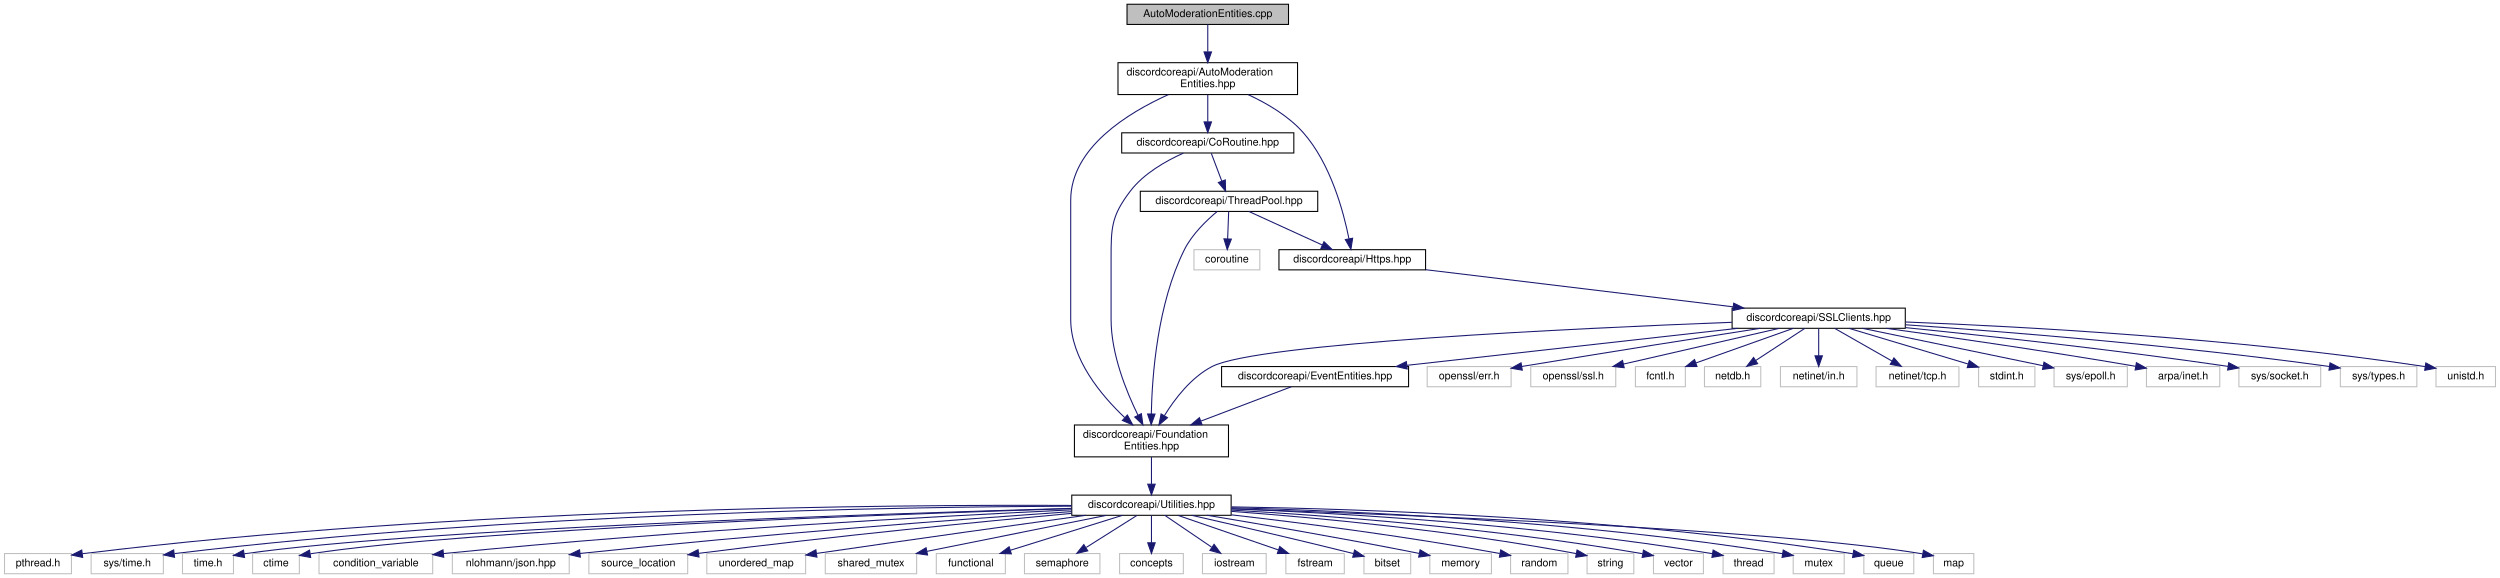
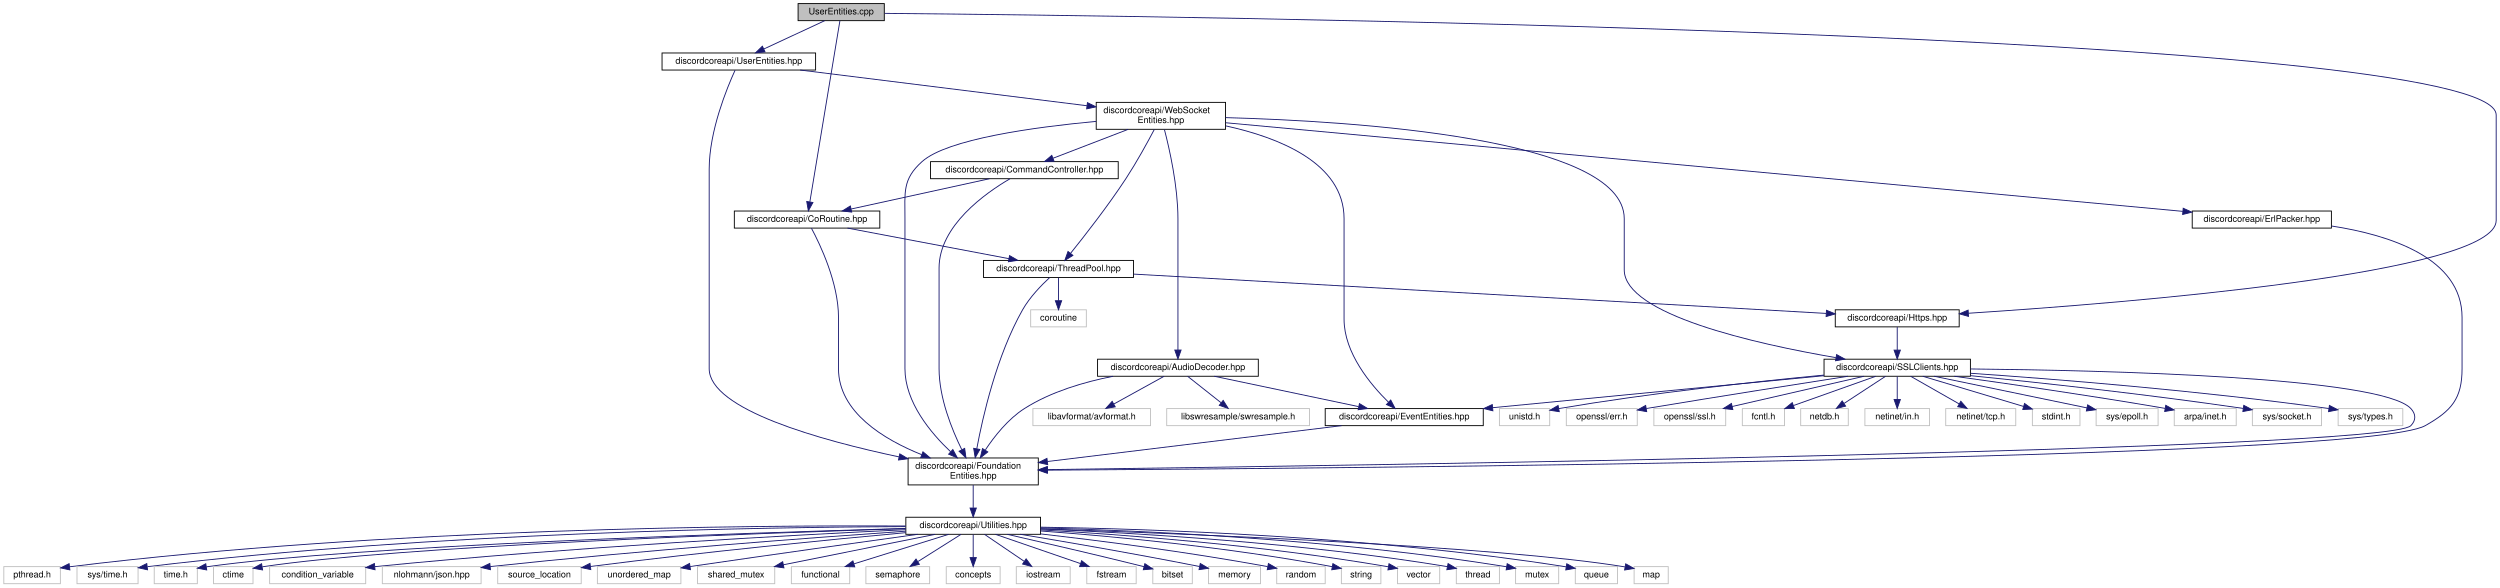
- <svg xmlns="http://www.w3.org/2000/svg" xmlns:xlink="http://www.w3.org/1999/xlink" width="2353pt" height="544pt" viewBox="0.00 0.00 2352.50 544.00">
-   <g id="graph0" class="graph" transform="scale(1 1) rotate(0) translate(4 540)">
+ <svg xmlns="http://www.w3.org/2000/svg" xmlns:xlink="http://www.w3.org/1999/xlink" width="2784pt" height="654pt" viewBox="0.00 0.00 2783.50 654.00">
+   <g id="graph0" class="graph" transform="scale(1 1) rotate(0) translate(4 650)">
    <g id="node1" class="node">
      <g id="a_node1">
        <a xlink:title=" ">
-           <polygon fill="#bfbfbf" stroke="black" points="1208.5,-536 1056.5,-536 1056.5,-517 1208.5,-517 1208.5,-536" />
-           <text text-anchor="middle" x="1132.5" y="-524" font-family="Helvetica,sans-Serif" font-size="10.00">AutoModerationEntities.cpp</text>
+           <polygon fill="#bfbfbf" stroke="black" points="980.5,-646 884.5,-646 884.5,-627 980.5,-627 980.5,-646" />
+           <text text-anchor="middle" x="932.5" y="-634" font-family="Helvetica,sans-Serif" font-size="10.00">UserEntities.cpp</text>
        </a>
      </g>
    </g>
    <g id="node2" class="node">
      <g id="a_node2">
-         <a xlink:href="../../d5/d5b/a00695.html" target="_top" xlink:title=" ">
-           <polygon fill="none" stroke="black" points="1217,-481 1048,-481 1048,-451 1217,-451 1217,-481" />
-           <text text-anchor="start" x="1056" y="-469" font-family="Helvetica,sans-Serif" font-size="10.00">discordcoreapi/AutoModeration</text>
-           <text text-anchor="middle" x="1132.5" y="-458" font-family="Helvetica,sans-Serif" font-size="10.00">Entities.hpp</text>
+         <a xlink:href="../../dd/db2/a00737.html" target="_top" xlink:title=" ">
+           <polygon fill="none" stroke="black" points="904,-591 733,-591 733,-572 904,-572 904,-591" />
+           <text text-anchor="middle" x="818.5" y="-579" font-family="Helvetica,sans-Serif" font-size="10.00">discordcoreapi/UserEntities.hpp</text>
        </a>
      </g>
    </g>
    <g id="edge1" class="edge">
-       <path fill="none" stroke="midnightblue" d="M1132.5,-516.87C1132.5,-510.11 1132.5,-500.35 1132.5,-491.26" />
-       <polygon fill="midnightblue" stroke="midnightblue" points="1136,-491.11 1132.5,-481.11 1129,-491.11 1136,-491.11" />
+       <path fill="none" stroke="midnightblue" d="M914.18,-626.98C895.84,-618.46 867.39,-605.23 846.27,-595.41" />
+       <polygon fill="midnightblue" stroke="midnightblue" points="847.69,-592.21 837.15,-591.17 844.74,-598.56 847.69,-592.21" />
+     </g>
+     <g id="node34" class="node">
+       <g id="a_node34">
+         <a xlink:href="../../d3/d2c/a00764.html" target="_top" xlink:title=" ">
+           <polygon fill="none" stroke="black" points="975.5,-415 813.5,-415 813.5,-396 975.5,-396 975.5,-415" />
+           <text text-anchor="middle" x="894.5" y="-403" font-family="Helvetica,sans-Serif" font-size="10.00">discordcoreapi/CoRoutine.hpp</text>
+         </a>
+       </g>
+     </g>
+     <g id="edge63" class="edge">
+       <path fill="none" stroke="midnightblue" d="M931.06,-626.8C925.5,-593.29 905.38,-472.08 897.6,-425.2" />
+       <polygon fill="midnightblue" stroke="midnightblue" points="901.03,-424.5 895.94,-415.21 894.13,-425.64 901.03,-424.5" />
+     </g>
+     <g id="node36" class="node">
+       <g id="a_node36">
+         <a xlink:href="../../df/d9e/a00686.html" target="_top" xlink:title=" ">
+           <polygon fill="none" stroke="black" points="2177.5,-305 2039.5,-305 2039.5,-286 2177.5,-286 2177.5,-305" />
+           <text text-anchor="middle" x="2108.5" y="-293" font-family="Helvetica,sans-Serif" font-size="10.00">discordcoreapi/Https.hpp</text>
+         </a>
+       </g>
+     </g>
+     <g id="edge64" class="edge">
+       <path fill="none" stroke="midnightblue" d="M980.85,-635.12C1271.63,-632.53 2775.5,-614.67 2775.5,-522 2775.5,-522 2775.5,-522 2775.5,-404.5 2775.5,-345.56 2364.42,-312.6 2187.7,-301.16" />
+       <polygon fill="midnightblue" stroke="midnightblue" points="2187.88,-297.66 2177.68,-300.51 2187.44,-304.65 2187.88,-297.66" />
    </g>
    <g id="node3" class="node">
      <g id="a_node3">
-         <a xlink:href="../../d1/d87/a00689.html" target="_top" xlink:title=" ">
+         <a xlink:href="../../db/d7c/a00722.html" target="_top" xlink:title=" ">
          <polygon fill="none" stroke="black" points="1152,-140 1007,-140 1007,-110 1152,-110 1152,-140" />
          <text text-anchor="start" x="1015" y="-128" font-family="Helvetica,sans-Serif" font-size="10.00">discordcoreapi/Foundation</text>
          <text text-anchor="middle" x="1079.5" y="-117" font-family="Helvetica,sans-Serif" font-size="10.00">Entities.hpp</text>
        </a>
      </g>
    </g>
    <g id="edge2" class="edge">
-       <path fill="none" stroke="midnightblue" d="M1095.53,-450.99C1057.41,-433.84 1003.5,-400.87 1003.5,-351.5 1003.5,-351.5 1003.5,-351.5 1003.5,-239.5 1003.5,-202.16 1032.24,-167.82 1054.38,-146.92" />
-       <polygon fill="midnightblue" stroke="midnightblue" points="1056.83,-149.41 1061.87,-140.1 1052.12,-144.24 1056.83,-149.41" />
+       <path fill="none" stroke="midnightblue" d="M814.32,-571.77C805.44,-552.41 785.5,-504.16 785.5,-461.5 785.5,-461.5 785.5,-461.5 785.5,-239.5 785.5,-193.93 909.98,-159.61 996.95,-141.19" />
+       <polygon fill="midnightblue" stroke="midnightblue" points="997.75,-144.6 1006.83,-139.13 996.32,-137.74 997.75,-144.6" />
    </g>
    <g id="node28" class="node">
      <g id="a_node28">
-         <a xlink:href="../../db/d77/a00683.html" target="_top" xlink:title=" ">
-           <polygon fill="none" stroke="black" points="1213.5,-415 1051.5,-415 1051.5,-396 1213.5,-396 1213.5,-415" />
-           <text text-anchor="middle" x="1132.5" y="-403" font-family="Helvetica,sans-Serif" font-size="10.00">discordcoreapi/CoRoutine.hpp</text>
+         <a xlink:href="../../df/d3b/a00728.html" target="_top" xlink:title=" ">
+           <polygon fill="none" stroke="black" points="1360.5,-536 1216.5,-536 1216.5,-506 1360.5,-506 1360.5,-536" />
+           <text text-anchor="start" x="1224.5" y="-524" font-family="Helvetica,sans-Serif" font-size="10.00">discordcoreapi/WebSocket</text>
+           <text text-anchor="middle" x="1288.5" y="-513" font-family="Helvetica,sans-Serif" font-size="10.00">Entities.hpp</text>
        </a>
      </g>
    </g>
    <g id="edge27" class="edge">
-       <path fill="none" stroke="midnightblue" d="M1132.5,-450.84C1132.5,-443.21 1132.5,-433.7 1132.5,-425.45" />
-       <polygon fill="midnightblue" stroke="midnightblue" points="1136,-425.27 1132.5,-415.27 1129,-425.27 1136,-425.27" />
-     </g>
-     <g id="node30" class="node">
-       <g id="a_node30">
-         <a xlink:href="../../dd/dd8/a00719.html" target="_top" xlink:title=" ">
-           <polygon fill="none" stroke="black" points="1337.5,-305 1199.5,-305 1199.5,-286 1337.5,-286 1337.5,-305" />
-           <text text-anchor="middle" x="1268.5" y="-293" font-family="Helvetica,sans-Serif" font-size="10.00">discordcoreapi/Https.hpp</text>
-         </a>
-       </g>
-     </g>
-     <g id="edge49" class="edge">
-       <path fill="none" stroke="midnightblue" d="M1170.61,-450.87C1188.35,-442.69 1208.56,-430.83 1222.5,-415 1248.18,-385.85 1260.29,-340.75 1265.36,-315.43" />
-       <polygon fill="midnightblue" stroke="midnightblue" points="1268.85,-315.78 1267.21,-305.31 1261.96,-314.52 1268.85,-315.78" />
+       <path fill="none" stroke="midnightblue" d="M886.84,-571.99C971.5,-561.46 1115.62,-543.52 1206.25,-532.24" />
+       <polygon fill="midnightblue" stroke="midnightblue" points="1206.72,-535.71 1216.21,-531 1205.86,-528.76 1206.72,-535.71" />
    </g>
    <g id="node4" class="node">
      <g id="a_node4">
-         <a xlink:href="../../d4/deb/a00710.html" target="_top" xlink:title=" ">
+         <a xlink:href="../../d1/d87/a00689.html" target="_top" xlink:title=" ">
          <polygon fill="none" stroke="black" points="1154.5,-74 1004.5,-74 1004.5,-55 1154.5,-55 1154.5,-74" />
          <text text-anchor="middle" x="1079.5" y="-62" font-family="Helvetica,sans-Serif" font-size="10.00">discordcoreapi/Utilities.hpp</text>
        </a>
      </g>
    </g>
    <g id="edge3" class="edge">
      <path fill="none" stroke="midnightblue" d="M1079.5,-109.84C1079.5,-102.21 1079.5,-92.7 1079.5,-84.45" />
      <polygon fill="midnightblue" stroke="midnightblue" points="1083,-84.27 1079.5,-74.27 1076,-84.27 1083,-84.27" />
    </g>
    <g id="node5" class="node">
      <g id="a_node5">
        <a xlink:title=" ">
          <polygon fill="none" stroke="#bfbfbf" points="63,-19 0,-19 0,0 63,0 63,-19" />
          <text text-anchor="middle" x="31.5" y="-7" font-family="Helvetica,sans-Serif" font-size="10.00">pthread.h</text>
        </a>
      </g>
    </g>
    <g id="edge4" class="edge">
      <path fill="none" stroke="midnightblue" d="M1004.31,-64.28C838.04,-65.12 426.64,-62.31 73.37,-18.86" />
      <polygon fill="midnightblue" stroke="midnightblue" points="73.56,-15.36 63.2,-17.6 72.69,-22.3 73.56,-15.36" />
    </g>
    <g id="node6" class="node">
      <g id="a_node6">
        <a xlink:title=" ">
          <polygon fill="none" stroke="#bfbfbf" points="149.5,-19 81.5,-19 81.5,0 149.5,0 149.5,-19" />
          <text text-anchor="middle" x="115.5" y="-7" font-family="Helvetica,sans-Serif" font-size="10.00">sys/time.h</text>
        </a>
      </g>
    </g>
    <g id="edge5" class="edge">
      <path fill="none" stroke="midnightblue" d="M1004.27,-63.6C848.44,-62.99 478.98,-57.34 160.07,-18.99" />
      <polygon fill="midnightblue" stroke="midnightblue" points="160.04,-15.46 149.69,-17.73 159.2,-22.41 160.04,-15.46" />
    </g>
    <g id="node7" class="node">
      <g id="a_node7">
        <a xlink:title=" ">
          <polygon fill="none" stroke="#bfbfbf" points="215.5,-19 167.5,-19 167.5,0 215.5,0 215.5,-19" />
          <text text-anchor="middle" x="191.5" y="-7" font-family="Helvetica,sans-Serif" font-size="10.00">time.h</text>
        </a>
      </g>
    </g>
    <g id="edge6" class="edge">
      <path fill="none" stroke="midnightblue" d="M1004.24,-61.52C828.11,-56.56 392.09,-42.46 225.63,-18.78" />
      <polygon fill="midnightblue" stroke="midnightblue" points="225.94,-15.29 215.54,-17.28 224.91,-22.21 225.94,-15.29" />
    </g>
    <g id="node8" class="node">
      <g id="a_node8">
        <a xlink:title=" ">
          <polygon fill="none" stroke="#bfbfbf" points="277.5,-19 233.5,-19 233.5,0 277.5,0 277.5,-19" />
          <text text-anchor="middle" x="255.5" y="-7" font-family="Helvetica,sans-Serif" font-size="10.00">ctime</text>
        </a>
      </g>
    </g>
    <g id="edge7" class="edge">
      <path fill="none" stroke="midnightblue" d="M1004.36,-61.31C837.95,-56.15 441.6,-41.99 287.93,-18.81" />
      <polygon fill="midnightblue" stroke="midnightblue" points="288.15,-15.3 277.73,-17.2 287.06,-22.22 288.15,-15.3" />
    </g>
    <g id="node9" class="node">
      <g id="a_node9">
        <a xlink:title=" ">
          <polygon fill="none" stroke="#bfbfbf" points="403,-19 296,-19 296,0 403,0 403,-19" />
          <text text-anchor="middle" x="349.5" y="-7" font-family="Helvetica,sans-Serif" font-size="10.00">condition_variable</text>
        </a>
      </g>
    </g>
    <g id="edge8" class="edge">
      <path fill="none" stroke="midnightblue" d="M1004.34,-60.14C882.56,-54.34 634.36,-40.98 413.26,-19" />
      <polygon fill="midnightblue" stroke="midnightblue" points="413.39,-15.5 403.09,-17.98 412.69,-22.46 413.39,-15.5" />
    </g>
    <g id="node10" class="node">
      <g id="a_node10">
        <a xlink:title=" ">
          <polygon fill="none" stroke="#bfbfbf" points="531.5,-19 421.5,-19 421.5,0 531.5,0 531.5,-19" />
          <text text-anchor="middle" x="476.5" y="-7" font-family="Helvetica,sans-Serif" font-size="10.00">nlohmann/json.hpp</text>
        </a>
      </g>
    </g>
    <g id="edge9" class="edge">
      <path fill="none" stroke="midnightblue" d="M1004.4,-58.48C902.13,-51.39 713.11,-37.33 541.6,-19.07" />
      <polygon fill="midnightblue" stroke="midnightblue" points="541.95,-15.59 531.64,-18 541.21,-22.55 541.95,-15.59" />
    </g>
    <g id="node11" class="node">
      <g id="a_node11">
        <a xlink:title=" ">
          <polygon fill="none" stroke="#bfbfbf" points="643,-19 550,-19 550,0 643,0 643,-19" />
          <text text-anchor="middle" x="596.5" y="-7" font-family="Helvetica,sans-Serif" font-size="10.00">source_location</text>
        </a>
      </g>
    </g>
    <g id="edge10" class="edge">
      <path fill="none" stroke="midnightblue" d="M1004.37,-56.83C920.98,-49.17 782.13,-35.64 653.33,-19.18" />
      <polygon fill="midnightblue" stroke="midnightblue" points="653.65,-15.7 643.29,-17.89 652.76,-22.64 653.65,-15.7" />
    </g>
    <g id="node12" class="node">
      <g id="a_node12">
        <a xlink:title=" ">
          <polygon fill="none" stroke="#bfbfbf" points="754,-19 661,-19 661,0 754,0 754,-19" />
          <text text-anchor="middle" x="707.5" y="-7" font-family="Helvetica,sans-Serif" font-size="10.00">unordered_map</text>
        </a>
      </g>
    </g>
    <g id="edge11" class="edge">
      <path fill="none" stroke="midnightblue" d="M1017.71,-55C956.17,-46.49 858.7,-32.88 764.26,-19.1" />
      <polygon fill="midnightblue" stroke="midnightblue" points="764.65,-15.62 754.25,-17.63 763.63,-22.54 764.65,-15.62" />
    </g>
    <g id="node13" class="node">
      <g id="a_node13">
        <a xlink:title=" ">
          <polygon fill="none" stroke="#bfbfbf" points="858.5,-19 772.5,-19 772.5,0 858.5,0 858.5,-19" />
          <text text-anchor="middle" x="815.5" y="-7" font-family="Helvetica,sans-Serif" font-size="10.00">shared_mutex</text>
        </a>
      </g>
    </g>
    <g id="edge12" class="edge">
      <path fill="none" stroke="midnightblue" d="M1037.08,-54.98C991.13,-45.76 917.75,-31.03 868.15,-21.07" />
      <polygon fill="midnightblue" stroke="midnightblue" points="868.74,-17.62 858.25,-19.08 867.36,-24.48 868.74,-17.62" />
    </g>
    <g id="node14" class="node">
      <g id="a_node14">
        <a xlink:title=" ">
          <polygon fill="none" stroke="#bfbfbf" points="942,-19 877,-19 877,0 942,0 942,-19" />
          <text text-anchor="middle" x="909.5" y="-7" font-family="Helvetica,sans-Serif" font-size="10.00">functional</text>
        </a>
      </g>
    </g>
    <g id="edge13" class="edge">
      <path fill="none" stroke="midnightblue" d="M1052.19,-54.98C1023.65,-46.09 978.67,-32.07 946.86,-22.15" />
      <polygon fill="midnightblue" stroke="midnightblue" points="947.62,-18.72 937.03,-19.08 945.53,-25.4 947.62,-18.72" />
    </g>
    <g id="node15" class="node">
      <g id="a_node15">
        <a xlink:title=" ">
          <polygon fill="none" stroke="#bfbfbf" points="1031,-19 960,-19 960,0 1031,0 1031,-19" />
          <text text-anchor="middle" x="995.5" y="-7" font-family="Helvetica,sans-Serif" font-size="10.00">semaphore</text>
        </a>
      </g>
    </g>
    <g id="edge14" class="edge">
      <path fill="none" stroke="midnightblue" d="M1066,-54.98C1053.1,-46.84 1033.4,-34.41 1018.1,-24.76" />
      <polygon fill="midnightblue" stroke="midnightblue" points="1019.57,-21.55 1009.24,-19.17 1015.83,-27.47 1019.57,-21.55" />
    </g>
    <g id="node16" class="node">
      <g id="a_node16">
        <a xlink:title=" ">
          <polygon fill="none" stroke="#bfbfbf" points="1109.5,-19 1049.5,-19 1049.5,0 1109.5,0 1109.5,-19" />
          <text text-anchor="middle" x="1079.5" y="-7" font-family="Helvetica,sans-Serif" font-size="10.00">concepts</text>
        </a>
      </g>
    </g>
    <g id="edge15" class="edge">
      <path fill="none" stroke="midnightblue" d="M1079.5,-54.75C1079.5,-47.8 1079.5,-37.85 1079.5,-29.13" />
      <polygon fill="midnightblue" stroke="midnightblue" points="1083,-29.09 1079.5,-19.09 1076,-29.09 1083,-29.09" />
    </g>
    <g id="node17" class="node">
      <g id="a_node17">
        <a xlink:title=" ">
          <polygon fill="none" stroke="#bfbfbf" points="1187.5,-19 1127.5,-19 1127.5,0 1187.5,0 1187.5,-19" />
          <text text-anchor="middle" x="1157.5" y="-7" font-family="Helvetica,sans-Serif" font-size="10.00">iostream</text>
        </a>
      </g>
    </g>
    <g id="edge16" class="edge">
      <path fill="none" stroke="midnightblue" d="M1092.03,-54.98C1103.9,-46.92 1121.96,-34.65 1136.11,-25.03" />
      <polygon fill="midnightblue" stroke="midnightblue" points="1138.44,-27.69 1144.74,-19.17 1134.5,-21.9 1138.44,-27.69" />
    </g>
    <g id="node18" class="node">
      <g id="a_node18">
        <a xlink:title=" ">
          <polygon fill="none" stroke="#bfbfbf" points="1261,-19 1206,-19 1206,0 1261,0 1261,-19" />
          <text text-anchor="middle" x="1233.5" y="-7" font-family="Helvetica,sans-Serif" font-size="10.00">fstream</text>
        </a>
      </g>
    </g>
    <g id="edge17" class="edge">
      <path fill="none" stroke="midnightblue" d="M1104.24,-54.98C1129.87,-46.16 1170.13,-32.31 1198.91,-22.41" />
      <polygon fill="midnightblue" stroke="midnightblue" points="1200.25,-25.65 1208.56,-19.08 1197.97,-19.03 1200.25,-25.65" />
    </g>
    <g id="node19" class="node">
      <g id="a_node19">
        <a xlink:title=" ">
          <polygon fill="none" stroke="#bfbfbf" points="1323.5,-19 1279.5,-19 1279.5,0 1323.5,0 1323.5,-19" />
          <text text-anchor="middle" x="1301.5" y="-7" font-family="Helvetica,sans-Serif" font-size="10.00">bitset</text>
        </a>
      </g>
    </g>
    <g id="edge18" class="edge">
      <path fill="none" stroke="midnightblue" d="M1117.43,-54.96C1155.84,-46.24 1216.91,-32.14 1269.5,-19 1269.6,-18.97 1269.7,-18.95 1269.8,-18.92" />
      <polygon fill="midnightblue" stroke="midnightblue" points="1270.67,-22.31 1279.49,-16.44 1268.93,-15.53 1270.67,-22.31" />
    </g>
    <g id="node20" class="node">
      <g id="a_node20">
        <a xlink:title=" ">
          <polygon fill="none" stroke="#bfbfbf" points="1399.5,-19 1341.5,-19 1341.5,0 1399.5,0 1399.5,-19" />
          <text text-anchor="middle" x="1370.5" y="-7" font-family="Helvetica,sans-Serif" font-size="10.00">memory</text>
        </a>
      </g>
    </g>
    <g id="edge19" class="edge">
      <path fill="none" stroke="midnightblue" d="M1131.96,-55C1181.02,-46.88 1256.56,-33.97 1331.41,-19.14" />
      <polygon fill="midnightblue" stroke="midnightblue" points="1332.36,-22.52 1341.48,-17.13 1330.99,-15.66 1332.36,-22.52" />
    </g>
    <g id="node21" class="node">
      <g id="a_node21">
        <a xlink:title=" ">
          <polygon fill="none" stroke="#bfbfbf" points="1471.5,-19 1417.5,-19 1417.5,0 1471.5,0 1471.5,-19" />
          <text text-anchor="middle" x="1444.5" y="-7" font-family="Helvetica,sans-Serif" font-size="10.00">random</text>
        </a>
      </g>
    </g>
    <g id="edge20" class="edge">
      <path fill="none" stroke="midnightblue" d="M1154.64,-55.45C1219.18,-48.05 1314.91,-35.92 1407.34,-19.05" />
      <polygon fill="midnightblue" stroke="midnightblue" points="1408.24,-22.45 1417.43,-17.19 1406.96,-15.56 1408.24,-22.45" />
    </g>
    <g id="node22" class="node">
      <g id="a_node22">
        <a xlink:title=" ">
          <polygon fill="none" stroke="#bfbfbf" points="1533.5,-19 1489.5,-19 1489.5,0 1533.5,0 1533.5,-19" />
          <text text-anchor="middle" x="1511.5" y="-7" font-family="Helvetica,sans-Serif" font-size="10.00">string</text>
        </a>
      </g>
    </g>
    <g id="edge21" class="edge">
      <path fill="none" stroke="midnightblue" d="M1154.67,-58.7C1233.43,-52.87 1360.82,-41.19 1479.28,-18.95" />
      <polygon fill="midnightblue" stroke="midnightblue" points="1480.08,-22.36 1489.25,-17.05 1478.77,-15.49 1480.08,-22.36" />
    </g>
    <g id="node23" class="node">
      <g id="a_node23">
        <a xlink:title=" ">
          <polygon fill="none" stroke="#bfbfbf" points="1599,-19 1552,-19 1552,0 1599,0 1599,-19" />
          <text text-anchor="middle" x="1575.5" y="-7" font-family="Helvetica,sans-Serif" font-size="10.00">vector</text>
        </a>
      </g>
    </g>
    <g id="edge22" class="edge">
      <path fill="none" stroke="midnightblue" d="M1154.56,-59.9C1244.39,-54.78 1399.42,-43.38 1541.59,-18.86" />
      <polygon fill="midnightblue" stroke="midnightblue" points="1542.56,-22.25 1551.8,-17.08 1541.35,-15.35 1542.56,-22.25" />
    </g>
    <g id="node24" class="node">
      <g id="a_node24">
        <a xlink:title=" ">
          <polygon fill="none" stroke="#bfbfbf" points="1665.5,-19 1617.5,-19 1617.5,0 1665.5,0 1665.5,-19" />
          <text text-anchor="middle" x="1641.5" y="-7" font-family="Helvetica,sans-Serif" font-size="10.00">thread</text>
        </a>
      </g>
    </g>
    <g id="edge23" class="edge">
-       <path fill="none" stroke="midnightblue" d="M1154.9,-61.14C1255.96,-57.1 1440.94,-46.58 1607.52,-18.87" />
-       <polygon fill="midnightblue" stroke="midnightblue" points="1608.17,-22.31 1617.45,-17.19 1607.01,-15.41 1608.17,-22.31" />
+       <path fill="none" stroke="midnightblue" d="M1154.73,-60.97C1257.57,-56.64 1447.55,-45.56 1607.5,-19 1607.6,-18.98 1607.7,-18.97 1607.8,-18.95" />
+       <polygon fill="midnightblue" stroke="midnightblue" points="1608.33,-22.41 1617.45,-17.02 1606.96,-15.55 1608.33,-22.41" />
    </g>
    <g id="node25" class="node">
      <g id="a_node25">
        <a xlink:title=" ">
          <polygon fill="none" stroke="#bfbfbf" points="1731.5,-19 1683.5,-19 1683.5,0 1731.5,0 1731.5,-19" />
          <text text-anchor="middle" x="1707.5" y="-7" font-family="Helvetica,sans-Serif" font-size="10.00">mutex</text>
        </a>
      </g>
    </g>
    <g id="edge24" class="edge">
      <path fill="none" stroke="midnightblue" d="M1154.68,-62.14C1266.12,-59.19 1481.72,-49.86 1673.47,-18.86" />
      <polygon fill="midnightblue" stroke="midnightblue" points="1674.15,-22.29 1683.45,-17.22 1673.02,-15.38 1674.15,-22.29" />
    </g>
    <g id="node26" class="node">
      <g id="a_node26">
        <a xlink:title=" ">
          <polygon fill="none" stroke="#bfbfbf" points="1797,-19 1750,-19 1750,0 1797,0 1797,-19" />
          <text text-anchor="middle" x="1773.5" y="-7" font-family="Helvetica,sans-Serif" font-size="10.00">queue</text>
        </a>
      </g>
    </g>
    <g id="edge25" class="edge">
      <path fill="none" stroke="midnightblue" d="M1154.85,-62.94C1276.23,-61.05 1522.54,-53.12 1739.82,-18.76" />
      <polygon fill="midnightblue" stroke="midnightblue" points="1740.5,-22.2 1749.82,-17.16 1739.39,-15.29 1740.5,-22.2" />
    </g>
    <g id="node27" class="node">
      <g id="a_node27">
        <a xlink:title=" ">
          <polygon fill="none" stroke="#bfbfbf" points="1853.5,-19 1815.5,-19 1815.5,0 1853.5,0 1853.5,-19" />
          <text text-anchor="middle" x="1834.5" y="-7" font-family="Helvetica,sans-Serif" font-size="10.00">map</text>
        </a>
      </g>
    </g>
    <g id="edge26" class="edge">
      <path fill="none" stroke="midnightblue" d="M1154.66,-61.13C1310.48,-55.85 1665.18,-41.9 1805.26,-18.71" />
      <polygon fill="midnightblue" stroke="midnightblue" points="1806.11,-22.12 1815.36,-16.95 1804.91,-15.22 1806.11,-22.12" />
    </g>
    <g id="edge28" class="edge">
-       <path fill="none" stroke="midnightblue" d="M1109.55,-395.87C1093.32,-388.64 1072.25,-376.78 1059.5,-360 1041.75,-336.64 1041.5,-325.83 1041.5,-296.5 1041.5,-296.5 1041.5,-296.5 1041.5,-239.5 1041.5,-206.92 1055.76,-171.67 1066.8,-149.24" />
-       <polygon fill="midnightblue" stroke="midnightblue" points="1070,-150.68 1071.44,-140.18 1063.77,-147.49 1070,-150.68" />
+       <path fill="none" stroke="midnightblue" d="M1216.44,-514.82C1147.66,-508.44 1050.48,-495.19 1022.5,-470 1000.61,-450.29 1003.5,-435.96 1003.5,-406.5 1003.5,-406.5 1003.5,-406.5 1003.5,-239.5 1003.5,-202.16 1032.24,-167.82 1054.38,-146.92" />
+       <polygon fill="midnightblue" stroke="midnightblue" points="1056.83,-149.41 1061.87,-140.1 1052.12,-144.24 1056.83,-149.41" />
    </g>
    <g id="node29" class="node">
      <g id="a_node29">
-         <a xlink:href="../../d4/d6a/a00704.html" target="_top" xlink:title=" ">
-           <polygon fill="none" stroke="black" points="1236,-360 1069,-360 1069,-341 1236,-341 1236,-360" />
-           <text text-anchor="middle" x="1152.5" y="-348" font-family="Helvetica,sans-Serif" font-size="10.00">discordcoreapi/ThreadPool.hpp</text>
+         <a xlink:href="../../dd/dd8/a00719.html" target="_top" xlink:title=" ">
+           <polygon fill="none" stroke="black" points="1397,-250 1218,-250 1218,-231 1397,-231 1397,-250" />
+           <text text-anchor="middle" x="1307.5" y="-238" font-family="Helvetica,sans-Serif" font-size="10.00">discordcoreapi/AudioDecoder.hpp</text>
        </a>
      </g>
    </g>
    <g id="edge29" class="edge">
-       <path fill="none" stroke="midnightblue" d="M1135.8,-395.75C1138.48,-388.65 1142.35,-378.4 1145.69,-369.56" />
-       <polygon fill="midnightblue" stroke="midnightblue" points="1149,-370.68 1149.26,-360.09 1142.45,-368.21 1149,-370.68" />
+       <path fill="none" stroke="midnightblue" d="M1292.44,-505.79C1298,-484.43 1307.5,-442.66 1307.5,-406.5 1307.5,-406.5 1307.5,-406.5 1307.5,-349.5 1307.5,-318.19 1307.5,-281.77 1307.5,-260.23" />
+       <polygon fill="midnightblue" stroke="midnightblue" points="1311,-260.18 1307.5,-250.18 1304,-260.18 1311,-260.18" />
+     </g>
+     <g id="node30" class="node">
+       <g id="a_node30">
+         <a xlink:href="../../d2/d4a/a00758.html" target="_top" xlink:title=" ">
+           <polygon fill="none" stroke="black" points="1647.5,-195 1471.5,-195 1471.5,-176 1647.5,-176 1647.5,-195" />
+           <text text-anchor="middle" x="1559.5" y="-183" font-family="Helvetica,sans-Serif" font-size="10.00">discordcoreapi/EventEntities.hpp</text>
+         </a>
+       </g>
+     </g>
+     <g id="edge60" class="edge">
+       <path fill="none" stroke="midnightblue" d="M1360.71,-509.84C1419.39,-497.03 1492.5,-468.61 1492.5,-406.5 1492.5,-406.5 1492.5,-406.5 1492.5,-294.5 1492.5,-256.91 1522.18,-221.51 1542.03,-202.04" />
+       <polygon fill="midnightblue" stroke="midnightblue" points="1544.45,-204.57 1549.32,-195.17 1539.65,-199.48 1544.45,-204.57" />
+     </g>
+     <g id="node33" class="node">
+       <g id="a_node33">
+         <a xlink:href="../../dd/d5c/a00752.html" target="_top" xlink:title=" ">
+           <polygon fill="none" stroke="black" points="1241,-470 1032,-470 1032,-451 1241,-451 1241,-470" />
+           <text text-anchor="middle" x="1136.5" y="-458" font-family="Helvetica,sans-Serif" font-size="10.00">discordcoreapi/CommandController.hpp</text>
+         </a>
+       </g>
+     </g>
+     <g id="edge35" class="edge">
+       <path fill="none" stroke="midnightblue" d="M1252.09,-505.99C1226.62,-496.18 1192.91,-483.21 1168.47,-473.81" />
+       <polygon fill="midnightblue" stroke="midnightblue" points="1169.54,-470.46 1158.95,-470.14 1167.02,-477 1169.54,-470.46" />
+     </g>
+     <g id="node35" class="node">
+       <g id="a_node35">
+         <a xlink:href="../../d3/d4f/a00761.html" target="_top" xlink:title=" ">
+           <polygon fill="none" stroke="black" points="1258,-360 1091,-360 1091,-341 1258,-341 1258,-360" />
+           <text text-anchor="middle" x="1174.5" y="-348" font-family="Helvetica,sans-Serif" font-size="10.00">discordcoreapi/ThreadPool.hpp</text>
+         </a>
+       </g>
+     </g>
+     <g id="edge62" class="edge">
+       <path fill="none" stroke="midnightblue" d="M1281.25,-505.94C1273.79,-491.76 1261.57,-469.41 1249.5,-451 1229.55,-420.56 1203.43,-387.16 1187.87,-367.83" />
+       <polygon fill="midnightblue" stroke="midnightblue" points="1190.54,-365.57 1181.52,-360.01 1185.1,-369.98 1190.54,-365.57" />
+     </g>
+     <g id="node37" class="node">
+       <g id="a_node37">
+         <a xlink:href="../../dd/d57/a00701.html" target="_top" xlink:title=" ">
+           <polygon fill="none" stroke="black" points="2190,-250 2027,-250 2027,-231 2190,-231 2190,-250" />
+           <text text-anchor="middle" x="2108.5" y="-238" font-family="Helvetica,sans-Serif" font-size="10.00">discordcoreapi/SSLClients.hpp</text>
+         </a>
+       </g>
+     </g>
+     <g id="edge61" class="edge">
+       <path fill="none" stroke="midnightblue" d="M1360.52,-519.02C1502.42,-515.14 1804.5,-496.33 1804.5,-406.5 1804.5,-406.5 1804.5,-406.5 1804.5,-349.5 1804.5,-299.82 1950.5,-267.13 2040.14,-251.74" />
+       <polygon fill="midnightblue" stroke="midnightblue" points="2040.97,-255.15 2050.25,-250.04 2039.8,-248.25 2040.97,-255.15" />
+     </g>
+     <g id="node51" class="node">
+       <g id="a_node51">
+         <a xlink:href="../../d4/dfa/a00746.html" target="_top" xlink:title=" ">
+           <polygon fill="none" stroke="black" points="2592,-415 2437,-415 2437,-396 2592,-396 2592,-415" />
+           <text text-anchor="middle" x="2514.5" y="-403" font-family="Helvetica,sans-Serif" font-size="10.00">discordcoreapi/ErlPacker.hpp</text>
+         </a>
+       </g>
+     </g>
+     <g id="edge58" class="edge">
+       <path fill="none" stroke="midnightblue" d="M1360.61,-513.32C1572.91,-493.67 2195.2,-436.06 2426.55,-414.64" />
+       <polygon fill="midnightblue" stroke="midnightblue" points="2426.97,-418.12 2436.6,-413.71 2426.32,-411.15 2426.97,-418.12" />
+     </g>
+     <g id="edge32" class="edge">
+       <path fill="none" stroke="midnightblue" d="M1235.25,-230.96C1203.13,-224.68 1165.99,-213.8 1136.5,-195 1118.38,-183.45 1103.2,-164.24 1093.08,-149.02" />
+       <polygon fill="midnightblue" stroke="midnightblue" points="1095.76,-146.72 1087.44,-140.16 1089.86,-150.48 1095.76,-146.72" />
    </g>
    <g id="edge30" class="edge">
-       <path fill="none" stroke="midnightblue" d="M1141.3,-340.9C1131.53,-332.76 1117.82,-319.63 1110.5,-305 1085.05,-254.14 1080.07,-186.1 1079.35,-150.33" />
-       <polygon fill="midnightblue" stroke="midnightblue" points="1082.85,-150.29 1079.25,-140.32 1075.85,-150.36 1082.85,-150.29" />
+       <path fill="none" stroke="midnightblue" d="M1347.99,-230.98C1391.67,-221.8 1461.31,-207.15 1508.65,-197.19" />
+       <polygon fill="midnightblue" stroke="midnightblue" points="1509.63,-200.57 1518.69,-195.08 1508.19,-193.72 1509.63,-200.57" />
+     </g>
+     <g id="node31" class="node">
+       <g id="a_node31">
+         <a xlink:title=" ">
+           <polygon fill="none" stroke="#bfbfbf" points="1277,-195 1146,-195 1146,-176 1277,-176 1277,-195" />
+           <text text-anchor="middle" x="1211.5" y="-183" font-family="Helvetica,sans-Serif" font-size="10.00">libavformat/avformat.h</text>
+         </a>
+       </g>
+     </g>
+     <g id="edge33" class="edge">
+       <path fill="none" stroke="midnightblue" d="M1292.08,-230.98C1277.05,-222.69 1253.96,-209.94 1236.34,-200.22" />
+       <polygon fill="midnightblue" stroke="midnightblue" points="1237.65,-196.94 1227.2,-195.17 1234.27,-203.07 1237.65,-196.94" />
+     </g>
+     <g id="node32" class="node">
+       <g id="a_node32">
+         <a xlink:title=" ">
+           <polygon fill="none" stroke="#bfbfbf" points="1454,-195 1295,-195 1295,-176 1454,-176 1454,-195" />
+           <text text-anchor="middle" x="1374.5" y="-183" font-family="Helvetica,sans-Serif" font-size="10.00">libswresample/swresample.h</text>
+         </a>
+       </g>
+     </g>
+     <g id="edge34" class="edge">
+       <path fill="none" stroke="midnightblue" d="M1318.26,-230.98C1328.27,-223.07 1343.39,-211.11 1355.43,-201.58" />
+       <polygon fill="midnightblue" stroke="midnightblue" points="1357.87,-204.12 1363.54,-195.17 1353.53,-198.63 1357.87,-204.12" />
    </g>
    <g id="edge31" class="edge">
-       <path fill="none" stroke="midnightblue" d="M1171.14,-340.98C1189.8,-332.46 1218.75,-319.23 1240.24,-309.41" />
-       <polygon fill="midnightblue" stroke="midnightblue" points="1241.88,-312.51 1249.52,-305.17 1238.97,-306.14 1241.88,-312.51" />
+       <path fill="none" stroke="midnightblue" d="M1489.7,-175.99C1402.86,-165.41 1254.77,-147.36 1162.29,-136.09" />
+       <polygon fill="midnightblue" stroke="midnightblue" points="1162.48,-132.59 1152.13,-134.85 1161.63,-139.54 1162.48,-132.59" />
+     </g>
+     <g id="edge36" class="edge">
+       <path fill="none" stroke="midnightblue" d="M1120.38,-450.88C1093.28,-435.07 1041.5,-398.7 1041.5,-351.5 1041.5,-351.5 1041.5,-351.5 1041.5,-239.5 1041.5,-206.92 1055.76,-171.67 1066.8,-149.24" />
+       <polygon fill="midnightblue" stroke="midnightblue" points="1070,-150.68 1071.44,-140.18 1063.77,-147.49 1070,-150.68" />
+     </g>
+     <g id="edge37" class="edge">
+       <path fill="none" stroke="midnightblue" d="M1097.62,-450.98C1055.76,-441.82 989.07,-427.21 943.62,-417.26" />
+       <polygon fill="midnightblue" stroke="midnightblue" points="944.2,-413.8 933.69,-415.08 942.71,-420.64 944.2,-413.8" />
+     </g>
+     <g id="edge38" class="edge">
+       <path fill="none" stroke="midnightblue" d="M899.37,-395.85C908.98,-377.92 929.5,-335.13 929.5,-296.5 929.5,-296.5 929.5,-296.5 929.5,-239.5 929.5,-191.08 979.83,-160.67 1022.18,-143.65" />
+       <polygon fill="midnightblue" stroke="midnightblue" points="1023.55,-146.88 1031.63,-140.02 1021.04,-140.34 1023.55,-146.88" />
+     </g>
+     <g id="edge39" class="edge">
+       <path fill="none" stroke="midnightblue" d="M939.49,-395.98C988.43,-386.72 1066.7,-371.9 1119.32,-361.94" />
+       <polygon fill="midnightblue" stroke="midnightblue" points="1119.99,-365.38 1129.16,-360.08 1118.68,-358.5 1119.99,-365.38" />
+     </g>
+     <g id="edge40" class="edge">
+       <path fill="none" stroke="midnightblue" d="M1164.61,-340.89C1155.59,-332.54 1142.48,-319.1 1134.5,-305 1105.61,-253.98 1090.13,-186.01 1083.5,-150.29" />
+       <polygon fill="midnightblue" stroke="midnightblue" points="1086.92,-149.53 1081.73,-140.3 1080.03,-150.76 1086.92,-149.53" />
+     </g>
+     <g id="edge41" class="edge">
+       <path fill="none" stroke="midnightblue" d="M1258.21,-344.75C1437.11,-334.6 1854.58,-310.91 2029.35,-300.99" />
+       <polygon fill="midnightblue" stroke="midnightblue" points="2029.71,-304.48 2039.5,-300.42 2029.32,-297.49 2029.71,-304.48" />
+     </g>
+     <g id="node50" class="node">
+       <g id="a_node50">
+         <a xlink:title=" ">
+           <polygon fill="none" stroke="#bfbfbf" points="1205.5,-305 1143.5,-305 1143.5,-286 1205.5,-286 1205.5,-305" />
+           <text text-anchor="middle" x="1174.5" y="-293" font-family="Helvetica,sans-Serif" font-size="10.00">coroutine</text>
+         </a>
+       </g>
+     </g>
+     <g id="edge57" class="edge">
+       <path fill="none" stroke="midnightblue" d="M1174.5,-340.75C1174.5,-333.8 1174.5,-323.85 1174.5,-315.13" />
+       <polygon fill="midnightblue" stroke="midnightblue" points="1178,-315.09 1174.5,-305.09 1171,-315.09 1178,-315.09" />
+     </g>
+     <g id="edge42" class="edge">
+       <path fill="none" stroke="midnightblue" d="M2108.5,-285.75C2108.5,-278.8 2108.5,-268.85 2108.5,-260.13" />
+       <polygon fill="midnightblue" stroke="midnightblue" points="2112,-260.09 2108.5,-250.09 2105,-260.09 2112,-260.09" />
+     </g>
+     <g id="edge43" class="edge">
+       <path fill="none" stroke="midnightblue" d="M2190.03,-239.14C2340.12,-237.64 2647.9,-230.23 2680.5,-195 2686.23,-188.8 2686.38,-182.06 2680.5,-176 2653.84,-148.5 1486.86,-131.3 1162.41,-127.04" />
+       <polygon fill="midnightblue" stroke="midnightblue" points="1162.19,-123.54 1152.14,-126.9 1162.1,-130.53 1162.19,-123.54" />
+     </g>
+     <g id="edge44" class="edge">
+       <path fill="none" stroke="midnightblue" d="M2026.9,-231.62C1928.52,-222.12 1763.28,-206.17 1657.93,-196" />
+       <polygon fill="midnightblue" stroke="midnightblue" points="1658.21,-192.51 1647.92,-195.04 1657.54,-199.48 1658.21,-192.51" />
+     </g>
+     <g id="node38" class="node">
+       <g id="a_node38">
+         <a xlink:title=" ">
+           <polygon fill="none" stroke="#bfbfbf" points="1819,-195 1740,-195 1740,-176 1819,-176 1819,-195" />
+           <text text-anchor="middle" x="1779.5" y="-183" font-family="Helvetica,sans-Serif" font-size="10.00">openssl/err.h</text>
+         </a>
+       </g>
+     </g>
+     <g id="edge45" class="edge">
+       <path fill="none" stroke="midnightblue" d="M2053.47,-230.99C1999.14,-222.53 1913.39,-209.05 1829.08,-195.08" />
+       <polygon fill="midnightblue" stroke="midnightblue" points="1829.51,-191.6 1819.07,-193.41 1828.36,-198.5 1829.51,-191.6" />
+     </g>
+     <g id="node39" class="node">
+       <g id="a_node39">
+         <a xlink:title=" ">
+           <polygon fill="none" stroke="#bfbfbf" points="1917.5,-195 1837.5,-195 1837.5,-176 1917.5,-176 1917.5,-195" />
+           <text text-anchor="middle" x="1877.5" y="-183" font-family="Helvetica,sans-Serif" font-size="10.00">openssl/ssl.h</text>
+         </a>
+       </g>
+     </g>
+     <g id="edge46" class="edge">
+       <path fill="none" stroke="midnightblue" d="M2071.39,-230.98C2031.51,-221.84 1968.04,-207.27 1924.66,-197.32" />
+       <polygon fill="midnightblue" stroke="midnightblue" points="1925.43,-193.91 1914.91,-195.08 1923.87,-200.73 1925.43,-193.91" />
+     </g>
+     <g id="node40" class="node">
+       <g id="a_node40">
+         <a xlink:title=" ">
+           <polygon fill="none" stroke="#bfbfbf" points="1983,-195 1936,-195 1936,-176 1983,-176 1983,-195" />
+           <text text-anchor="middle" x="1959.5" y="-183" font-family="Helvetica,sans-Serif" font-size="10.00">fcntl.h</text>
+         </a>
+       </g>
+     </g>
+     <g id="edge47" class="edge">
+       <path fill="none" stroke="midnightblue" d="M2084.56,-230.98C2059.8,-222.18 2020.92,-208.35 1993.09,-198.45" />
+       <polygon fill="midnightblue" stroke="midnightblue" points="1993.97,-195.05 1983.38,-194.99 1991.63,-201.64 1993.97,-195.05" />
+     </g>
+     <g id="node41" class="node">
+       <g id="a_node41">
+         <a xlink:title=" ">
+           <polygon fill="none" stroke="#bfbfbf" points="2054,-195 2001,-195 2001,-176 2054,-176 2054,-195" />
+           <text text-anchor="middle" x="2027.5" y="-183" font-family="Helvetica,sans-Serif" font-size="10.00">netdb.h</text>
+         </a>
+       </g>
+     </g>
+     <g id="edge48" class="edge">
+       <path fill="none" stroke="midnightblue" d="M2095.49,-230.98C2083.04,-222.84 2064.04,-210.41 2049.29,-200.76" />
+       <polygon fill="midnightblue" stroke="midnightblue" points="2051.04,-197.72 2040.75,-195.17 2047.2,-203.57 2051.04,-197.72" />
+     </g>
+     <g id="node42" class="node">
+       <g id="a_node42">
+         <a xlink:title=" ">
+           <polygon fill="none" stroke="#bfbfbf" points="2144.5,-195 2072.5,-195 2072.5,-176 2144.5,-176 2144.5,-195" />
+           <text text-anchor="middle" x="2108.5" y="-183" font-family="Helvetica,sans-Serif" font-size="10.00">netinet/in.h</text>
+         </a>
+       </g>
+     </g>
+     <g id="edge49" class="edge">
+       <path fill="none" stroke="midnightblue" d="M2108.5,-230.75C2108.5,-223.8 2108.5,-213.85 2108.5,-205.13" />
+       <polygon fill="midnightblue" stroke="midnightblue" points="2112,-205.09 2108.5,-195.09 2105,-205.09 2112,-205.09" />
+     </g>
+     <g id="node43" class="node">
+       <g id="a_node43">
+         <a xlink:title=" ">
+           <polygon fill="none" stroke="#bfbfbf" points="2240.5,-195 2162.5,-195 2162.5,-176 2240.5,-176 2240.5,-195" />
+           <text text-anchor="middle" x="2201.5" y="-183" font-family="Helvetica,sans-Serif" font-size="10.00">netinet/tcp.h</text>
+         </a>
+       </g>
+     </g>
+     <g id="edge50" class="edge">
+       <path fill="none" stroke="midnightblue" d="M2123.44,-230.98C2138,-222.69 2160.37,-209.94 2177.43,-200.22" />
+       <polygon fill="midnightblue" stroke="midnightblue" points="2179.33,-203.16 2186.29,-195.17 2175.86,-197.08 2179.33,-203.16" />
+     </g>
+     <g id="node44" class="node">
+       <g id="a_node44">
+         <a xlink:title=" ">
+           <polygon fill="none" stroke="#bfbfbf" points="2312,-195 2259,-195 2259,-176 2312,-176 2312,-195" />
+           <text text-anchor="middle" x="2285.5" y="-183" font-family="Helvetica,sans-Serif" font-size="10.00">stdint.h</text>
+         </a>
+       </g>
+     </g>
+     <g id="edge51" class="edge">
+       <path fill="none" stroke="midnightblue" d="M2136.94,-230.98C2167.4,-221.86 2215.85,-207.36 2249.08,-197.41" />
+       <polygon fill="midnightblue" stroke="midnightblue" points="2250.29,-200.7 2258.87,-194.47 2248.29,-193.99 2250.29,-200.7" />
    </g>
    <g id="node45" class="node">
      <g id="a_node45">
        <a xlink:title=" ">
-           <polygon fill="none" stroke="#bfbfbf" points="1181.5,-305 1119.5,-305 1119.5,-286 1181.5,-286 1181.5,-305" />
-           <text text-anchor="middle" x="1150.5" y="-293" font-family="Helvetica,sans-Serif" font-size="10.00">coroutine</text>
-         </a>
-       </g>
-     </g>
-     <g id="edge48" class="edge">
-       <path fill="none" stroke="midnightblue" d="M1152.17,-340.75C1151.91,-333.8 1151.53,-323.85 1151.2,-315.13" />
-       <polygon fill="midnightblue" stroke="midnightblue" points="1154.7,-314.95 1150.82,-305.09 1147.7,-315.21 1154.7,-314.95" />
-     </g>
-     <g id="node31" class="node">
-       <g id="a_node31">
-         <a xlink:href="../../dd/d5c/a00752.html" target="_top" xlink:title=" ">
-           <polygon fill="none" stroke="black" points="1789,-250 1626,-250 1626,-231 1789,-231 1789,-250" />
-           <text text-anchor="middle" x="1707.5" y="-238" font-family="Helvetica,sans-Serif" font-size="10.00">discordcoreapi/SSLClients.hpp</text>
-         </a>
-       </g>
-     </g>
-     <g id="edge32" class="edge">
-       <path fill="none" stroke="midnightblue" d="M1337.58,-286.16C1416.04,-276.69 1543.91,-261.25 1626.87,-251.23" />
-       <polygon fill="midnightblue" stroke="midnightblue" points="1627.5,-254.68 1637.01,-250.01 1626.66,-247.73 1627.5,-254.68" />
-     </g>
-     <g id="edge33" class="edge">
-       <path fill="none" stroke="midnightblue" d="M1625.93,-236.66C1478.47,-231.01 1178.83,-216.99 1136.5,-195 1116.9,-184.82 1101.5,-164.68 1091.67,-148.78" />
-       <polygon fill="midnightblue" stroke="midnightblue" points="1094.61,-146.87 1086.54,-140.01 1088.57,-150.41 1094.61,-146.87" />
-     </g>
-     <g id="node32" class="node">
-       <g id="a_node32">
-         <a xlink:href="../../d3/d2c/a00764.html" target="_top" xlink:title=" ">
-           <polygon fill="none" stroke="black" points="1321.5,-195 1145.5,-195 1145.5,-176 1321.5,-176 1321.5,-195" />
-           <text text-anchor="middle" x="1233.5" y="-183" font-family="Helvetica,sans-Serif" font-size="10.00">discordcoreapi/EventEntities.hpp</text>
-         </a>
-       </g>
-     </g>
-     <g id="edge34" class="edge">
-       <path fill="none" stroke="midnightblue" d="M1631.34,-230.98C1546.3,-221.48 1408.93,-206.12 1319.93,-196.16" />
-       <polygon fill="midnightblue" stroke="midnightblue" points="1320.19,-192.67 1309.86,-195.04 1319.41,-199.63 1320.19,-192.67" />
-     </g>
-     <g id="node33" class="node">
-       <g id="a_node33">
-         <a xlink:title=" ">
-           <polygon fill="none" stroke="#bfbfbf" points="1418,-195 1339,-195 1339,-176 1418,-176 1418,-195" />
-           <text text-anchor="middle" x="1378.5" y="-183" font-family="Helvetica,sans-Serif" font-size="10.00">openssl/err.h</text>
-         </a>
-       </g>
-     </g>
-     <g id="edge36" class="edge">
-       <path fill="none" stroke="midnightblue" d="M1652.47,-230.99C1598.14,-222.53 1512.39,-209.05 1428.08,-195.08" />
-       <polygon fill="midnightblue" stroke="midnightblue" points="1428.51,-191.6 1418.07,-193.41 1427.36,-198.5 1428.51,-191.6" />
-     </g>
-     <g id="node34" class="node">
-       <g id="a_node34">
-         <a xlink:title=" ">
-           <polygon fill="none" stroke="#bfbfbf" points="1516.5,-195 1436.5,-195 1436.5,-176 1516.5,-176 1516.5,-195" />
-           <text text-anchor="middle" x="1476.5" y="-183" font-family="Helvetica,sans-Serif" font-size="10.00">openssl/ssl.h</text>
-         </a>
-       </g>
-     </g>
-     <g id="edge37" class="edge">
-       <path fill="none" stroke="midnightblue" d="M1670.39,-230.98C1630.51,-221.84 1567.04,-207.27 1523.66,-197.32" />
-       <polygon fill="midnightblue" stroke="midnightblue" points="1524.43,-193.91 1513.91,-195.08 1522.87,-200.73 1524.43,-193.91" />
-     </g>
-     <g id="node35" class="node">
-       <g id="a_node35">
-         <a xlink:title=" ">
-           <polygon fill="none" stroke="#bfbfbf" points="1582,-195 1535,-195 1535,-176 1582,-176 1582,-195" />
-           <text text-anchor="middle" x="1558.5" y="-183" font-family="Helvetica,sans-Serif" font-size="10.00">fcntl.h</text>
-         </a>
-       </g>
-     </g>
-     <g id="edge38" class="edge">
-       <path fill="none" stroke="midnightblue" d="M1683.56,-230.98C1658.8,-222.18 1619.92,-208.35 1592.09,-198.45" />
-       <polygon fill="midnightblue" stroke="midnightblue" points="1592.97,-195.05 1582.38,-194.99 1590.63,-201.64 1592.97,-195.05" />
-     </g>
-     <g id="node36" class="node">
-       <g id="a_node36">
-         <a xlink:title=" ">
-           <polygon fill="none" stroke="#bfbfbf" points="1653,-195 1600,-195 1600,-176 1653,-176 1653,-195" />
-           <text text-anchor="middle" x="1626.5" y="-183" font-family="Helvetica,sans-Serif" font-size="10.00">netdb.h</text>
-         </a>
-       </g>
-     </g>
-     <g id="edge39" class="edge">
-       <path fill="none" stroke="midnightblue" d="M1694.49,-230.98C1682.04,-222.84 1663.04,-210.41 1648.29,-200.76" />
-       <polygon fill="midnightblue" stroke="midnightblue" points="1650.04,-197.72 1639.75,-195.17 1646.2,-203.57 1650.04,-197.72" />
-     </g>
-     <g id="node37" class="node">
-       <g id="a_node37">
-         <a xlink:title=" ">
-           <polygon fill="none" stroke="#bfbfbf" points="1743.5,-195 1671.5,-195 1671.5,-176 1743.5,-176 1743.5,-195" />
-           <text text-anchor="middle" x="1707.5" y="-183" font-family="Helvetica,sans-Serif" font-size="10.00">netinet/in.h</text>
-         </a>
-       </g>
-     </g>
-     <g id="edge40" class="edge">
-       <path fill="none" stroke="midnightblue" d="M1707.5,-230.75C1707.5,-223.8 1707.5,-213.85 1707.5,-205.13" />
-       <polygon fill="midnightblue" stroke="midnightblue" points="1711,-205.09 1707.5,-195.09 1704,-205.09 1711,-205.09" />
-     </g>
-     <g id="node38" class="node">
-       <g id="a_node38">
-         <a xlink:title=" ">
-           <polygon fill="none" stroke="#bfbfbf" points="1839.5,-195 1761.5,-195 1761.5,-176 1839.5,-176 1839.5,-195" />
-           <text text-anchor="middle" x="1800.5" y="-183" font-family="Helvetica,sans-Serif" font-size="10.00">netinet/tcp.h</text>
-         </a>
-       </g>
-     </g>
-     <g id="edge41" class="edge">
-       <path fill="none" stroke="midnightblue" d="M1722.44,-230.98C1737,-222.69 1759.37,-209.94 1776.43,-200.22" />
-       <polygon fill="midnightblue" stroke="midnightblue" points="1778.33,-203.16 1785.29,-195.17 1774.86,-197.08 1778.33,-203.16" />
-     </g>
-     <g id="node39" class="node">
-       <g id="a_node39">
-         <a xlink:title=" ">
-           <polygon fill="none" stroke="#bfbfbf" points="1911,-195 1858,-195 1858,-176 1911,-176 1911,-195" />
-           <text text-anchor="middle" x="1884.5" y="-183" font-family="Helvetica,sans-Serif" font-size="10.00">stdint.h</text>
-         </a>
-       </g>
-     </g>
-     <g id="edge42" class="edge">
-       <path fill="none" stroke="midnightblue" d="M1735.94,-230.98C1766.4,-221.86 1814.85,-207.36 1848.08,-197.41" />
-       <polygon fill="midnightblue" stroke="midnightblue" points="1849.29,-200.7 1857.87,-194.47 1847.29,-193.99 1849.29,-200.7" />
-     </g>
-     <g id="node40" class="node">
-       <g id="a_node40">
-         <a xlink:title=" ">
-           <polygon fill="none" stroke="#bfbfbf" points="1998,-195 1929,-195 1929,-176 1998,-176 1998,-195" />
-           <text text-anchor="middle" x="1963.5" y="-183" font-family="Helvetica,sans-Serif" font-size="10.00">sys/epoll.h</text>
-         </a>
-       </g>
-     </g>
-     <g id="edge43" class="edge">
-       <path fill="none" stroke="midnightblue" d="M1748.63,-230.98C1795.21,-221.34 1870.85,-205.68 1918.84,-195.75" />
-       <polygon fill="midnightblue" stroke="midnightblue" points="1919.56,-199.17 1928.64,-193.72 1918.14,-192.32 1919.56,-199.17" />
-     </g>
-     <g id="node41" class="node">
-       <g id="a_node41">
-         <a xlink:title=" ">
-           <polygon fill="none" stroke="#bfbfbf" points="2085,-195 2016,-195 2016,-176 2085,-176 2085,-195" />
-           <text text-anchor="middle" x="2050.5" y="-183" font-family="Helvetica,sans-Serif" font-size="10.00">arpa/inet.h</text>
-         </a>
-       </g>
-     </g>
-     <g id="edge44" class="edge">
-       <path fill="none" stroke="midnightblue" d="M1771.14,-230.96C1829.71,-222.9 1919.23,-210.06 2005.8,-195.23" />
-       <polygon fill="midnightblue" stroke="midnightblue" points="2006.53,-198.66 2015.79,-193.51 2005.34,-191.76 2006.53,-198.66" />
-     </g>
-     <g id="node42" class="node">
-       <g id="a_node42">
-         <a xlink:title=" ">
-           <polygon fill="none" stroke="#bfbfbf" points="2180,-195 2103,-195 2103,-176 2180,-176 2180,-195" />
-           <text text-anchor="middle" x="2141.5" y="-183" font-family="Helvetica,sans-Serif" font-size="10.00">sys/socket.h</text>
-         </a>
-       </g>
-     </g>
-     <g id="edge45" class="edge">
-       <path fill="none" stroke="midnightblue" d="M1789.24,-231.65C1865.4,-223.97 1982.36,-211.29 2092.82,-195.17" />
-       <polygon fill="midnightblue" stroke="midnightblue" points="2093.42,-198.62 2102.8,-193.7 2092.4,-191.7 2093.42,-198.62" />
-     </g>
-     <g id="node43" class="node">
-       <g id="a_node43">
-         <a xlink:title=" ">
-           <polygon fill="none" stroke="#bfbfbf" points="2270.5,-195 2198.5,-195 2198.5,-176 2270.5,-176 2270.5,-195" />
-           <text text-anchor="middle" x="2234.5" y="-183" font-family="Helvetica,sans-Serif" font-size="10.00">sys/types.h</text>
-         </a>
-       </g>
-     </g>
-     <g id="edge46" class="edge">
-       <path fill="none" stroke="midnightblue" d="M1789.22,-234.32C1883.15,-227.84 2042.14,-215.23 2188.16,-195.06" />
-       <polygon fill="midnightblue" stroke="midnightblue" points="2188.78,-198.51 2198.2,-193.66 2187.81,-191.58 2188.78,-198.51" />
-     </g>
-     <g id="node44" class="node">
-       <g id="a_node44">
-         <a xlink:title=" ">
-           <polygon fill="none" stroke="#bfbfbf" points="2344.5,-195 2288.5,-195 2288.5,-176 2344.5,-176 2344.5,-195" />
-           <text text-anchor="middle" x="2316.5" y="-183" font-family="Helvetica,sans-Serif" font-size="10.00">unistd.h</text>
-         </a>
-       </g>
-     </g>
-     <g id="edge47" class="edge">
-       <path fill="none" stroke="midnightblue" d="M1789.4,-236.94C1898.82,-232.67 2098.82,-221.9 2278.41,-194.94" />
-       <polygon fill="midnightblue" stroke="midnightblue" points="2278.94,-198.4 2288.3,-193.43 2277.89,-191.47 2278.94,-198.4" />
-     </g>
-     <g id="edge35" class="edge">
-       <path fill="none" stroke="midnightblue" d="M1211.11,-175.99C1188.94,-167.57 1154.35,-154.43 1126.19,-143.73" />
-       <polygon fill="midnightblue" stroke="midnightblue" points="1127.11,-140.34 1116.52,-140.06 1124.63,-146.89 1127.11,-140.34" />
+           <polygon fill="none" stroke="#bfbfbf" points="2399,-195 2330,-195 2330,-176 2399,-176 2399,-195" />
+           <text text-anchor="middle" x="2364.5" y="-183" font-family="Helvetica,sans-Serif" font-size="10.00">sys/epoll.h</text>
+         </a>
+       </g>
+     </g>
+     <g id="edge52" class="edge">
+       <path fill="none" stroke="midnightblue" d="M2149.63,-230.98C2196.21,-221.34 2271.85,-205.68 2319.84,-195.75" />
+       <polygon fill="midnightblue" stroke="midnightblue" points="2320.56,-199.17 2329.64,-193.72 2319.14,-192.32 2320.56,-199.17" />
+     </g>
+     <g id="node46" class="node">
+       <g id="a_node46">
+         <a xlink:title=" ">
+           <polygon fill="none" stroke="#bfbfbf" points="2486,-195 2417,-195 2417,-176 2486,-176 2486,-195" />
+           <text text-anchor="middle" x="2451.5" y="-183" font-family="Helvetica,sans-Serif" font-size="10.00">arpa/inet.h</text>
+         </a>
+       </g>
+     </g>
+     <g id="edge53" class="edge">
+       <path fill="none" stroke="midnightblue" d="M2172.14,-230.96C2230.71,-222.9 2320.23,-210.06 2406.8,-195.23" />
+       <polygon fill="midnightblue" stroke="midnightblue" points="2407.53,-198.66 2416.79,-193.51 2406.34,-191.76 2407.53,-198.66" />
+     </g>
+     <g id="node47" class="node">
+       <g id="a_node47">
+         <a xlink:title=" ">
+           <polygon fill="none" stroke="#bfbfbf" points="2581,-195 2504,-195 2504,-176 2581,-176 2581,-195" />
+           <text text-anchor="middle" x="2542.5" y="-183" font-family="Helvetica,sans-Serif" font-size="10.00">sys/socket.h</text>
+         </a>
+       </g>
+     </g>
+     <g id="edge54" class="edge">
+       <path fill="none" stroke="midnightblue" d="M2190.24,-231.65C2266.4,-223.97 2383.36,-211.29 2493.82,-195.17" />
+       <polygon fill="midnightblue" stroke="midnightblue" points="2494.42,-198.62 2503.8,-193.7 2493.4,-191.7 2494.42,-198.62" />
+     </g>
+     <g id="node48" class="node">
+       <g id="a_node48">
+         <a xlink:title=" ">
+           <polygon fill="none" stroke="#bfbfbf" points="2671.5,-195 2599.5,-195 2599.5,-176 2671.5,-176 2671.5,-195" />
+           <text text-anchor="middle" x="2635.5" y="-183" font-family="Helvetica,sans-Serif" font-size="10.00">sys/types.h</text>
+         </a>
+       </g>
+     </g>
+     <g id="edge55" class="edge">
+       <path fill="none" stroke="midnightblue" d="M2190.22,-234.32C2284.15,-227.84 2443.14,-215.23 2589.16,-195.06" />
+       <polygon fill="midnightblue" stroke="midnightblue" points="2589.78,-198.51 2599.2,-193.66 2588.81,-191.58 2589.78,-198.51" />
+     </g>
+     <g id="node49" class="node">
+       <g id="a_node49">
+         <a xlink:title=" ">
+           <polygon fill="none" stroke="#bfbfbf" points="1721.5,-195 1665.5,-195 1665.5,-176 1721.5,-176 1721.5,-195" />
+           <text text-anchor="middle" x="1693.5" y="-183" font-family="Helvetica,sans-Serif" font-size="10.00">unistd.h</text>
+         </a>
+       </g>
+     </g>
+     <g id="edge56" class="edge">
+       <path fill="none" stroke="midnightblue" d="M2026.89,-232.3C1950.3,-224.98 1832.69,-212.24 1731.5,-195 1731.4,-194.98 1731.3,-194.97 1731.2,-194.95" />
+       <polygon fill="midnightblue" stroke="midnightblue" points="1732.14,-191.56 1721.66,-193.14 1730.83,-198.44 1732.14,-191.56" />
+     </g>
+     <g id="edge59" class="edge">
+       <path fill="none" stroke="midnightblue" d="M2592.18,-398.32C2656.54,-388.46 2737.5,-362.85 2737.5,-296.5 2737.5,-296.5 2737.5,-296.5 2737.5,-239.5 2737.5,-205.91 2725.75,-192.52 2696.5,-176 2629.24,-138 1482.89,-128.39 1162.24,-126.43" />
+       <polygon fill="midnightblue" stroke="midnightblue" points="1162.11,-122.93 1152.09,-126.37 1162.06,-129.93 1162.11,-122.93" />
    </g>
  </g>
</svg>
